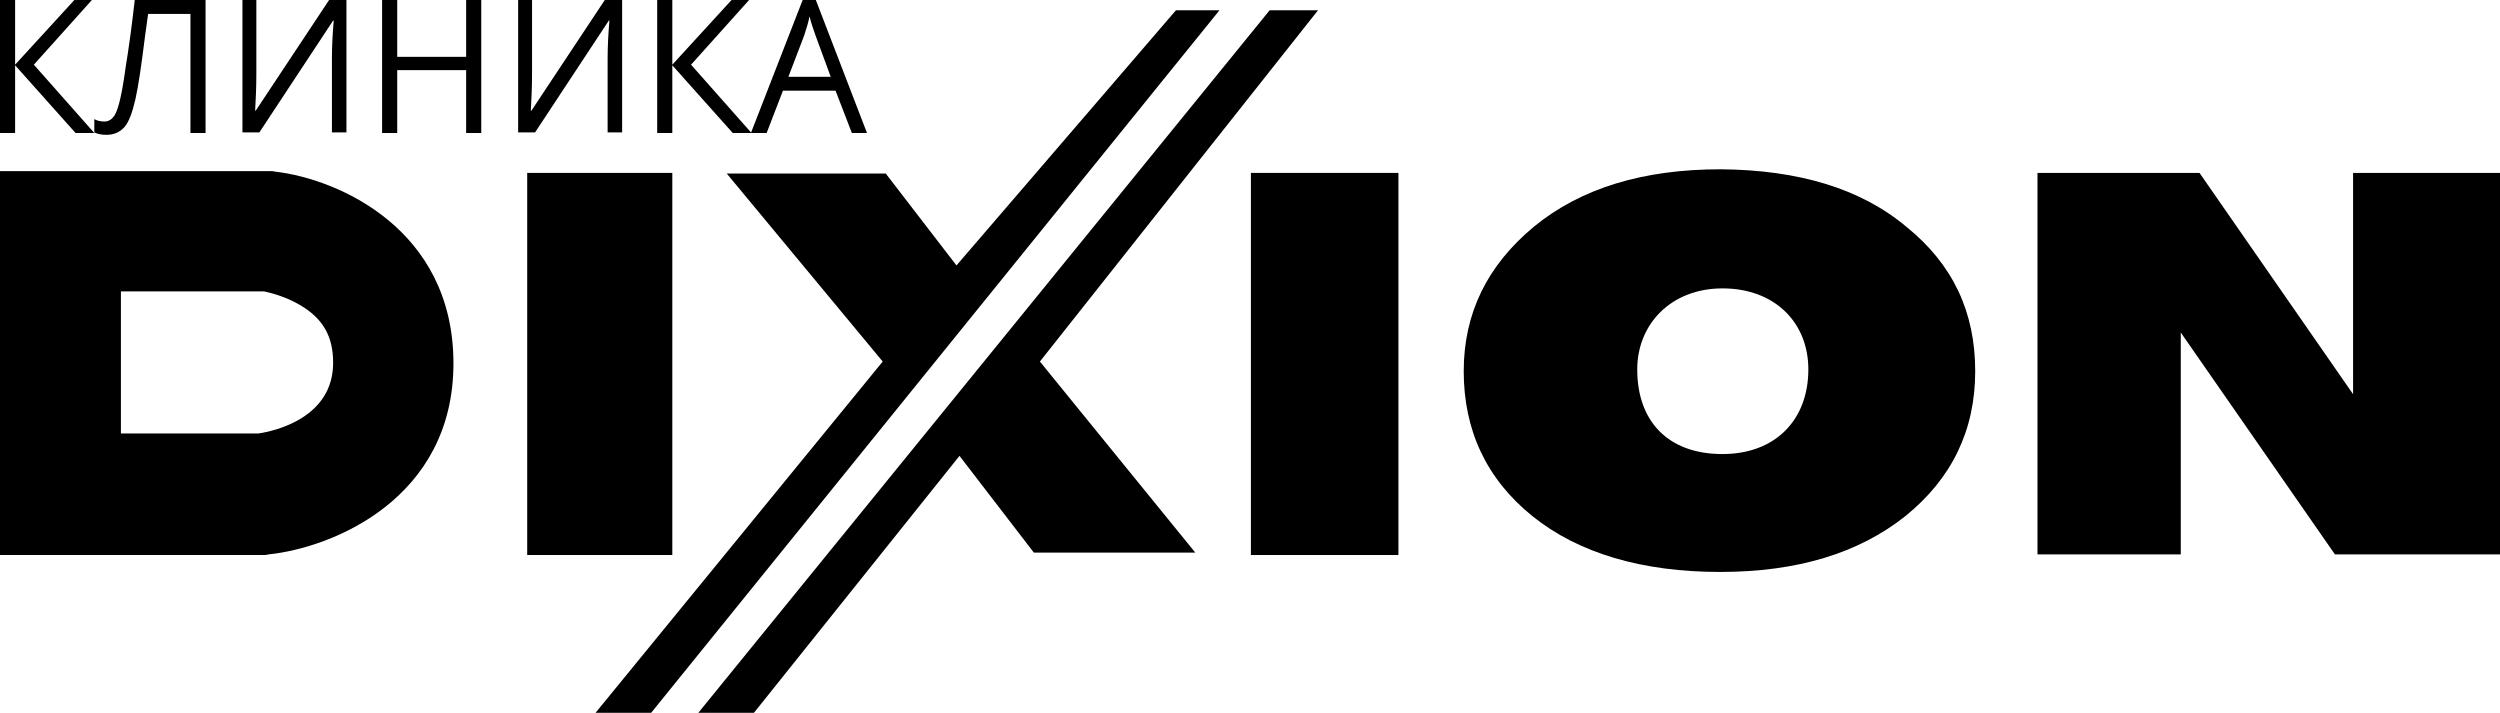
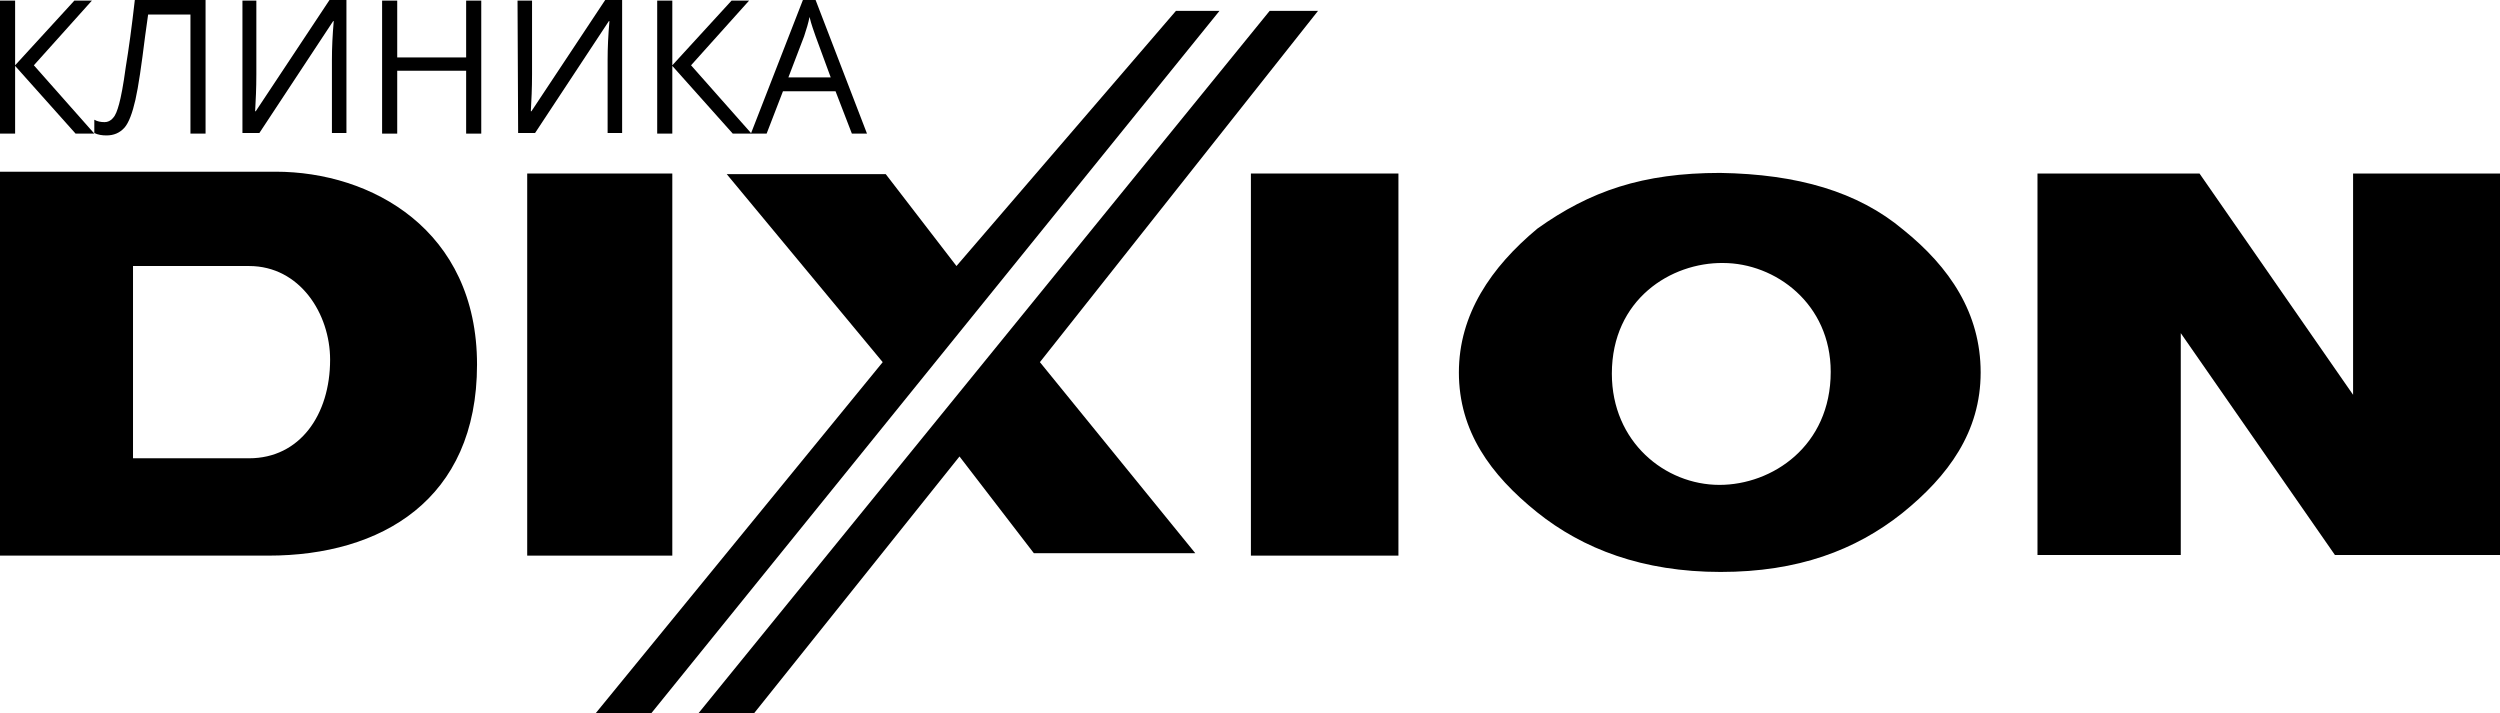
- <svg xmlns="http://www.w3.org/2000/svg" version="1.1" id="Capa_1" x="0px" y="0px" viewBox="-150 310.9 413.5 117.9" style="enable-background:new -150 310.9 413.5 117.9;" xml:space="preserve">
-   <path d="M-150,402.7v-63.5h45l0.6,0.1c10.2,1.2,29.4,9.4,29.4,31.7c0,22.4-20,30.5-30.6,31.6l-0.5,0.1L-150,402.7z M-130,359.2v23.4  l22.7,0c2.8-0.4,12.4-2.6,12.4-11.7c0-4.4-1.7-7.3-5.4-9.5c-2.5-1.5-5.1-2.1-6-2.3H-130z" />
-   <polygon points="-29.8,339.6 -3.5,339.6 8.2,354.8 44.5,312.6 51.7,312.6 -42.3,428.8 -51.5,428.8 -4,370.7 " />
-   <polygon points="60,312.6 68,312.6 22,370.7 47.7,402.3 21,402.3 8.7,386.3 -25.3,428.8 -34.5,428.8 " />
-   <polygon points="187,402.6 187,339.5 213.8,339.5 239.2,376.1 239.2,339.5 263.5,339.5 263.5,402.6 236.2,402.6 210.7,365.9   210.7,402.6 " />
-   <rect x="56.9" y="339.5" width="24.4" height="63.2" />
-   <rect x="-62.8" y="339.5" width="24" height="63.2" />
+ <svg xmlns="http://www.w3.org/2000/svg" version="1.1" id="Capa_1" x="0px" y="0px" viewBox="-90 362 413.5 117.9" style="enable-background:new -90 362 413.5 117.9;" xml:space="preserve">
+   <path d="M-90,453.9v-63.5h45h0.6c15.8,0,33.3,9.6,33.3,31.9c0,22.4-15.9,31.6-34.5,31.6h-0.5L-90,453.9z M-68,405.9v31.9l19.2,0  c8.4,0,13.4-7.2,13.4-16.3c0-7.6-5-15.5-13.4-15.5H-60H-68z" />
+   <polygon points="30.2,390.8 56.5,390.8 68.2,406 104.5,363.8 111.7,363.8 17.7,480 8.5,480 56,421.9 " />
+   <polygon points="120,363.8 128,363.8 82,421.9 107.7,453.5 81,453.5 68.7,437.5 34.7,480 25.5,480 " />
+   <polygon points="247,453.8 247,390.7 273.8,390.7 299.2,427.3 299.2,390.7 323.5,390.7 323.5,453.8 296.2,453.8 270.7,417.1   270.7,453.8 " />
+   <rect x="116.9" y="390.7" width="24.4" height="63.2" />
+   <rect x="-2.8" y="390.7" width="24" height="63.2" />
  <g>
-     <path d="M165.3,348.4c7.7,6.2,11.4,14.1,11.4,23.9s-3.9,17.8-11.6,24c-7.7,6.1-17.8,9.2-30.6,9.2c-12.9,0-23.4-3.1-31-9.2   c-7.7-6.2-11.4-14.3-11.4-24c0-9.6,3.9-17.5,11.6-23.9c7.8-6.4,18.1-9.5,30.9-9.5C147.5,339,157.8,342.1,165.3,348.4z M120.8,372   c0,8.6,5.1,14,14.1,14c8.7,0,14.2-5.6,14.2-14c0-7.8-5.6-13.4-14.2-13.4C126.4,358.6,120.8,364.5,120.8,372z" />
+     <path d="M224.8,400c7.7,6.2,12.8,13.8,12.8,23.6s-5.3,17.1-13,23.3c-7.7,6.1-17.2,9.7-30,9.7c-12.9,0-22.8-3.8-30.4-9.9   c-7.7-6.2-12.9-13.4-12.9-23.1c0-9.6,5.3-17.4,13-23.8c8.7-6.2,17.4-9.2,30.2-9.2C207.3,390.8,217.3,393.7,224.8,400z M176.6,423.8   c0,11.3,8.8,18.4,17.8,18.4c8.7,0,18.4-6.4,18.4-18.7c0-11.3-9.2-18-17.8-18C186.4,405.4,176.6,411.5,176.6,423.8z" />
  </g>
  <g>
-     <path d="M-134.4,332.9h-3.1l-10-11.2v11.2h-2.5v-22h2.5v10.7l9.8-10.7h2.9l-9.6,10.7L-134.4,332.9z" />
-     <path d="M-116,332.9h-2.5v-19.7h-7l-0.5,3.6c-0.6,4.8-1.1,8.3-1.6,10.5c-0.5,2.2-1.1,3.8-1.8,4.6c-0.8,0.9-1.8,1.3-3,1.3   c-0.7,0-1.4-0.1-2-0.4v-2.2c0.5,0.3,1.1,0.4,1.7,0.4c0.5,0,1-0.2,1.4-0.7c0.4-0.4,0.7-1.2,1-2.3c0.3-1.1,0.7-3.1,1.1-6.1   c0.5-3,1-6.7,1.5-11.1h11.7V332.9z" />
-     <path d="M-110,310.9h2.4v12.2c0,2.3-0.1,4.3-0.2,6.1h0.1l12.2-18.4h2.8v22h-2.4v-12.1c0-2,0.1-4.1,0.3-6.4h-0.1l-12.2,18.5h-2.8   V310.9z" />
-     <path d="M-70.4,332.9h-2.5v-10.4h-11.4v10.4h-2.5v-22h2.5v9.4h11.4v-9.4h2.5V332.9z" />
-     <path d="M-64.4,310.9h2.4v12.2c0,2.3-0.1,4.3-0.2,6.1h0.1l12.2-18.4h2.8v22h-2.4v-12.1c0-2,0.1-4.1,0.3-6.4h-0.1l-12.2,18.5h-2.8   V310.9z" />
-     <path d="M-25.7,332.9h-3.1l-10-11.2v11.2h-2.5v-22h2.5v10.7l9.8-10.7h2.9l-9.6,10.7L-25.7,332.9z" />
-     <path d="M-9.1,332.9l-2.7-7h-8.7l-2.7,7h-2.6l8.6-22.1h2.1l8.5,22.1H-9.1z M-12.6,323.6l-2.5-6.8c-0.3-0.9-0.7-1.9-1-3.2   c-0.2,1-0.5,2-0.9,3.2l-2.6,6.8H-12.6z" />
+     <path d="M-74.4,384.1h-3.1l-10-11.2v11.2H-90v-22h2.5v10.7l9.8-10.7h2.9l-9.6,10.7L-74.4,384.1z" />
+     <path d="M-56,384.1h-2.5v-19.7h-7L-66,368c-0.6,4.8-1.1,8.3-1.6,10.5c-0.5,2.2-1.1,3.8-1.8,4.6c-0.8,0.9-1.8,1.3-3,1.3   c-0.7,0-1.4-0.1-2-0.4v-2.2c0.5,0.3,1.1,0.4,1.7,0.4c0.5,0,1-0.2,1.4-0.7c0.4-0.4,0.7-1.2,1-2.3c0.3-1.1,0.7-3.1,1.1-6.1   c0.5-3,1-6.7,1.5-11.1H-56V384.1z" />
+     <path d="M-50,362.1h2.4v12.2c0,2.3-0.1,4.3-0.2,6.1h0.1l12.2-18.4h2.8v22h-2.4v-12.1c0-2,0.1-4.1,0.3-6.4h-0.1L-47.1,384h-2.8   v-21.9H-50z" />
+     <path d="M-10.4,384.1h-2.5v-10.4h-11.4v10.4h-2.5v-22h2.5v9.4h11.4v-9.4h2.5V384.1z" />
+     <path d="M-4.4,362.1H-2v12.2c0,2.3-0.1,4.3-0.2,6.1h0.1L10.1,362h2.8v22h-2.4v-12.1c0-2,0.1-4.1,0.3-6.4h-0.1L-1.5,384h-2.8   L-4.4,362.1L-4.4,362.1z" />
+     <path d="M34.3,384.1h-3.1l-10-11.2v11.2h-2.5v-22h2.5v10.7l9.8-10.7h2.9l-9.6,10.7L34.3,384.1z" />
+     <path d="M50.9,384.1l-2.7-7h-8.7l-2.7,7h-2.6l8.6-22.1h2.1l8.5,22.1H50.9z M47.4,374.8l-2.5-6.8c-0.3-0.9-0.7-1.9-1-3.2   c-0.2,1-0.5,2-0.9,3.2l-2.6,6.8H47.4z" />
  </g>
</svg>
